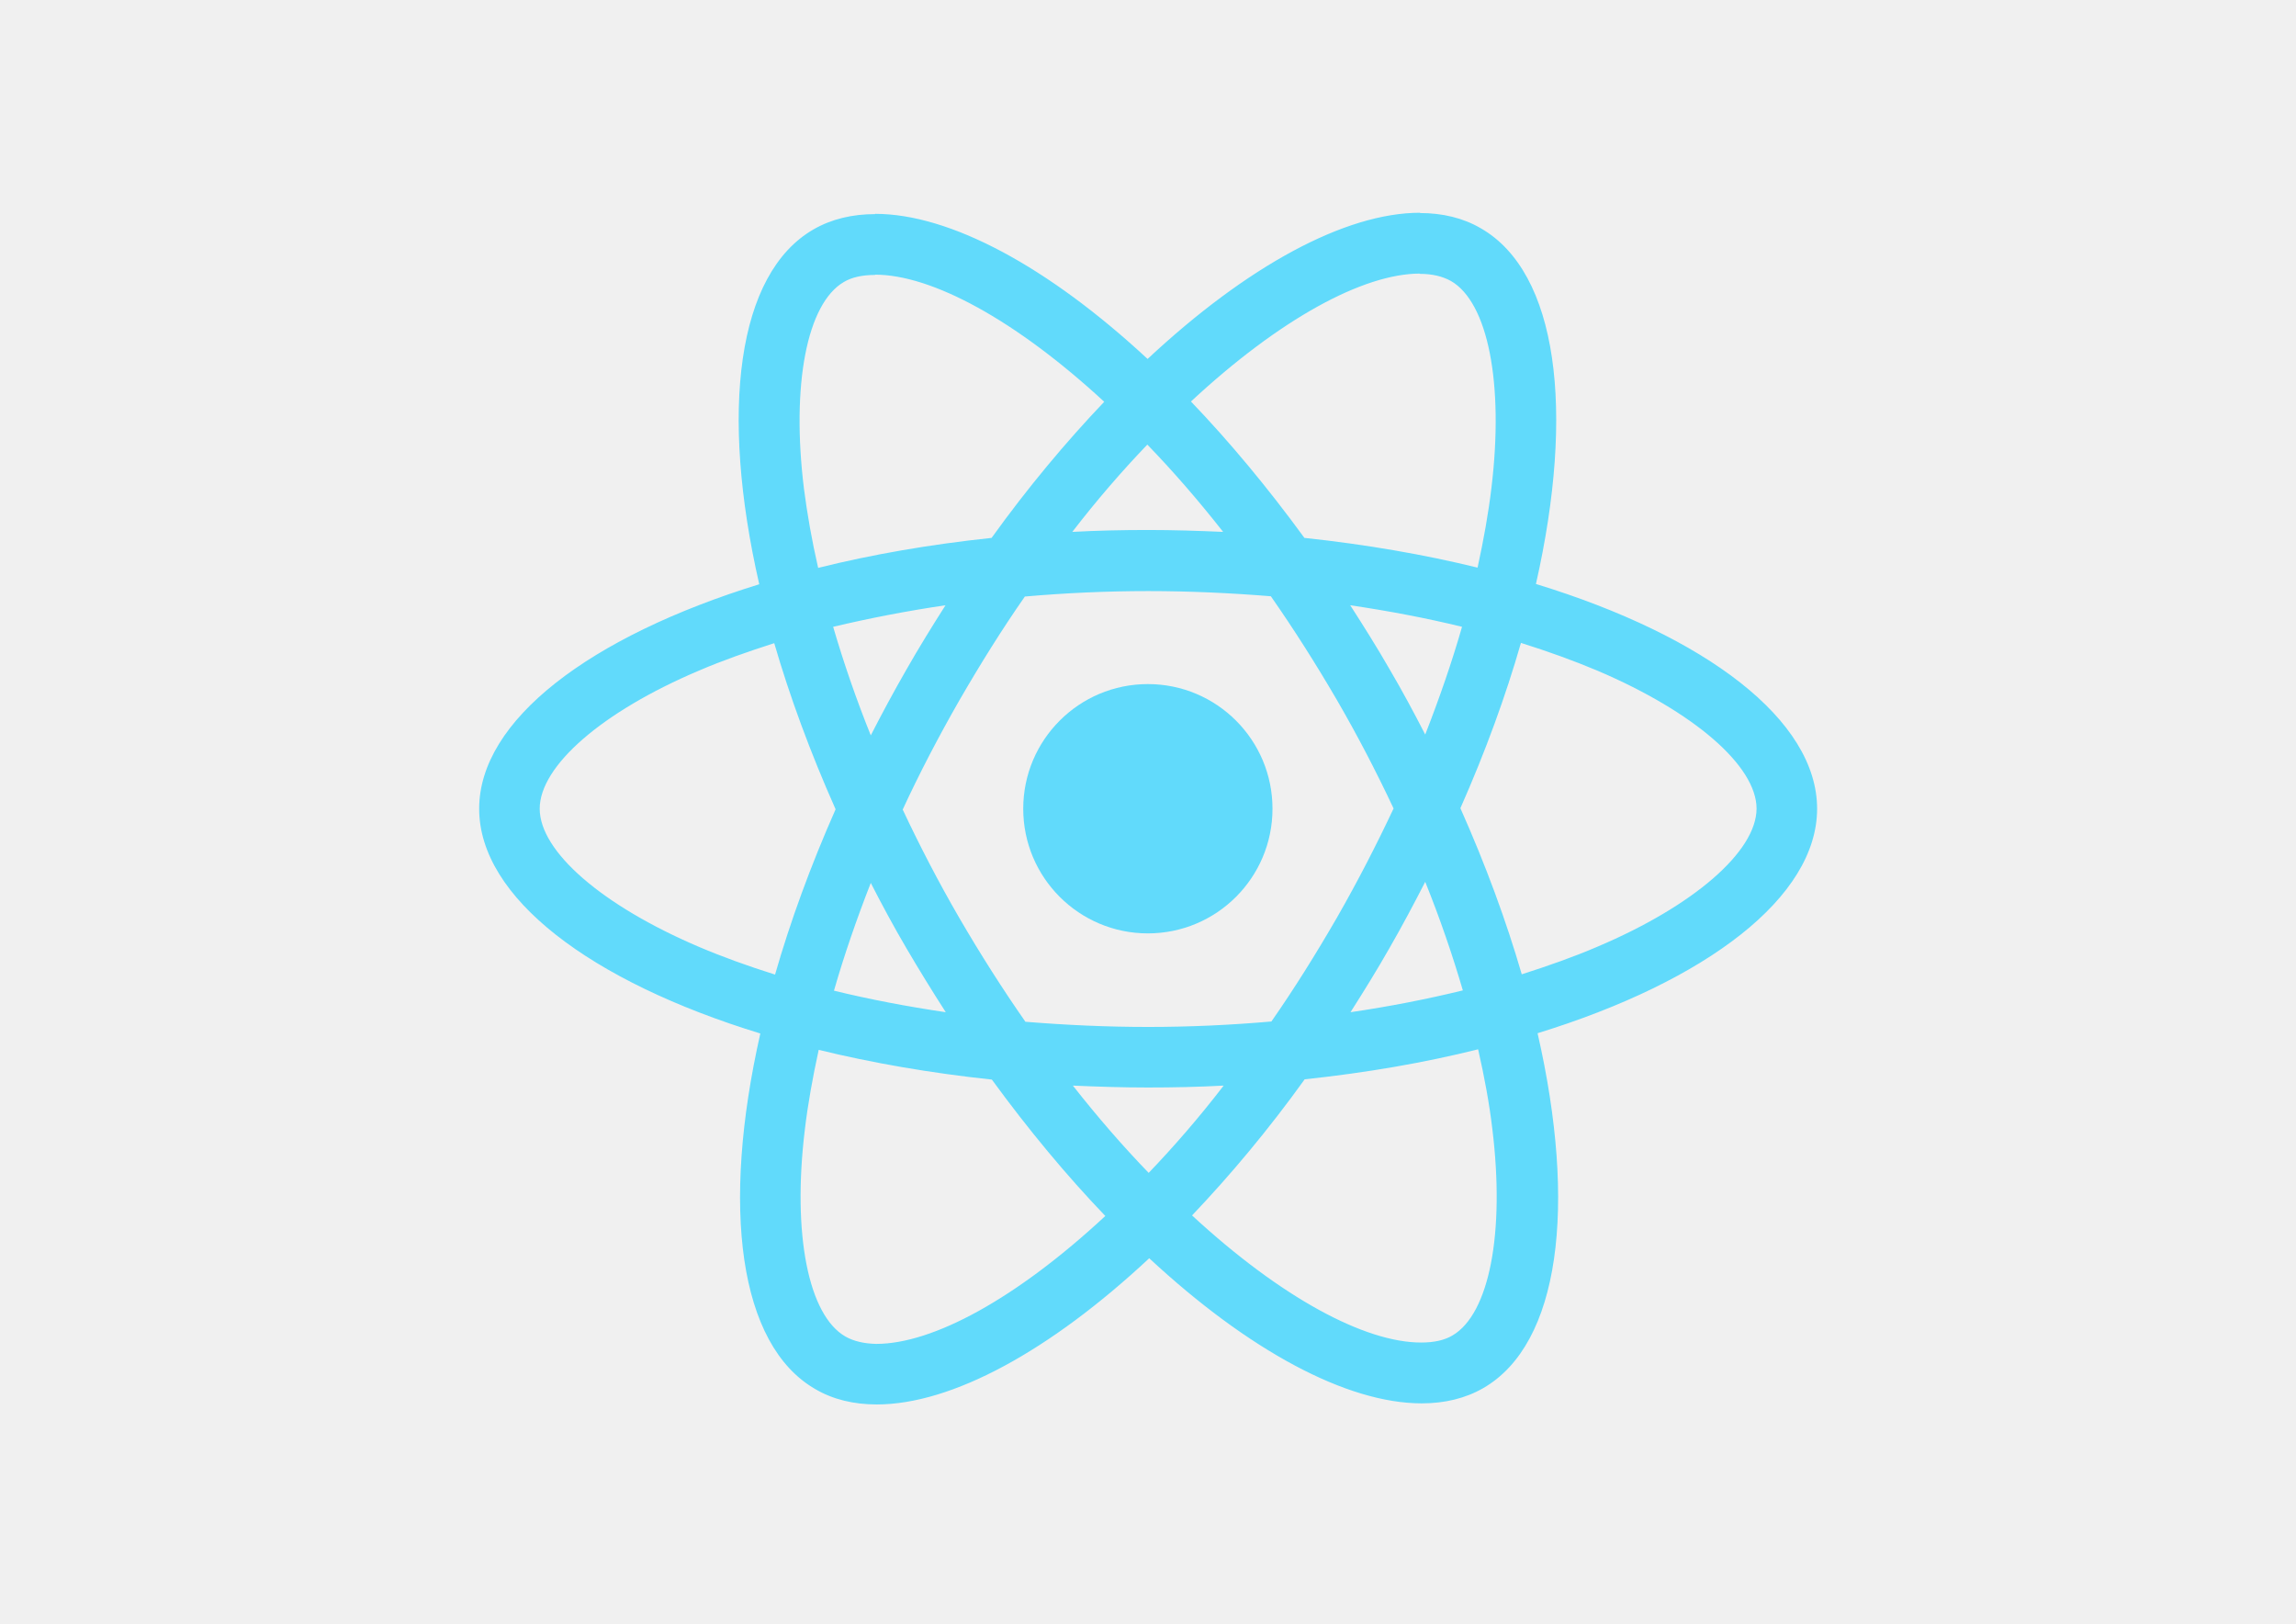
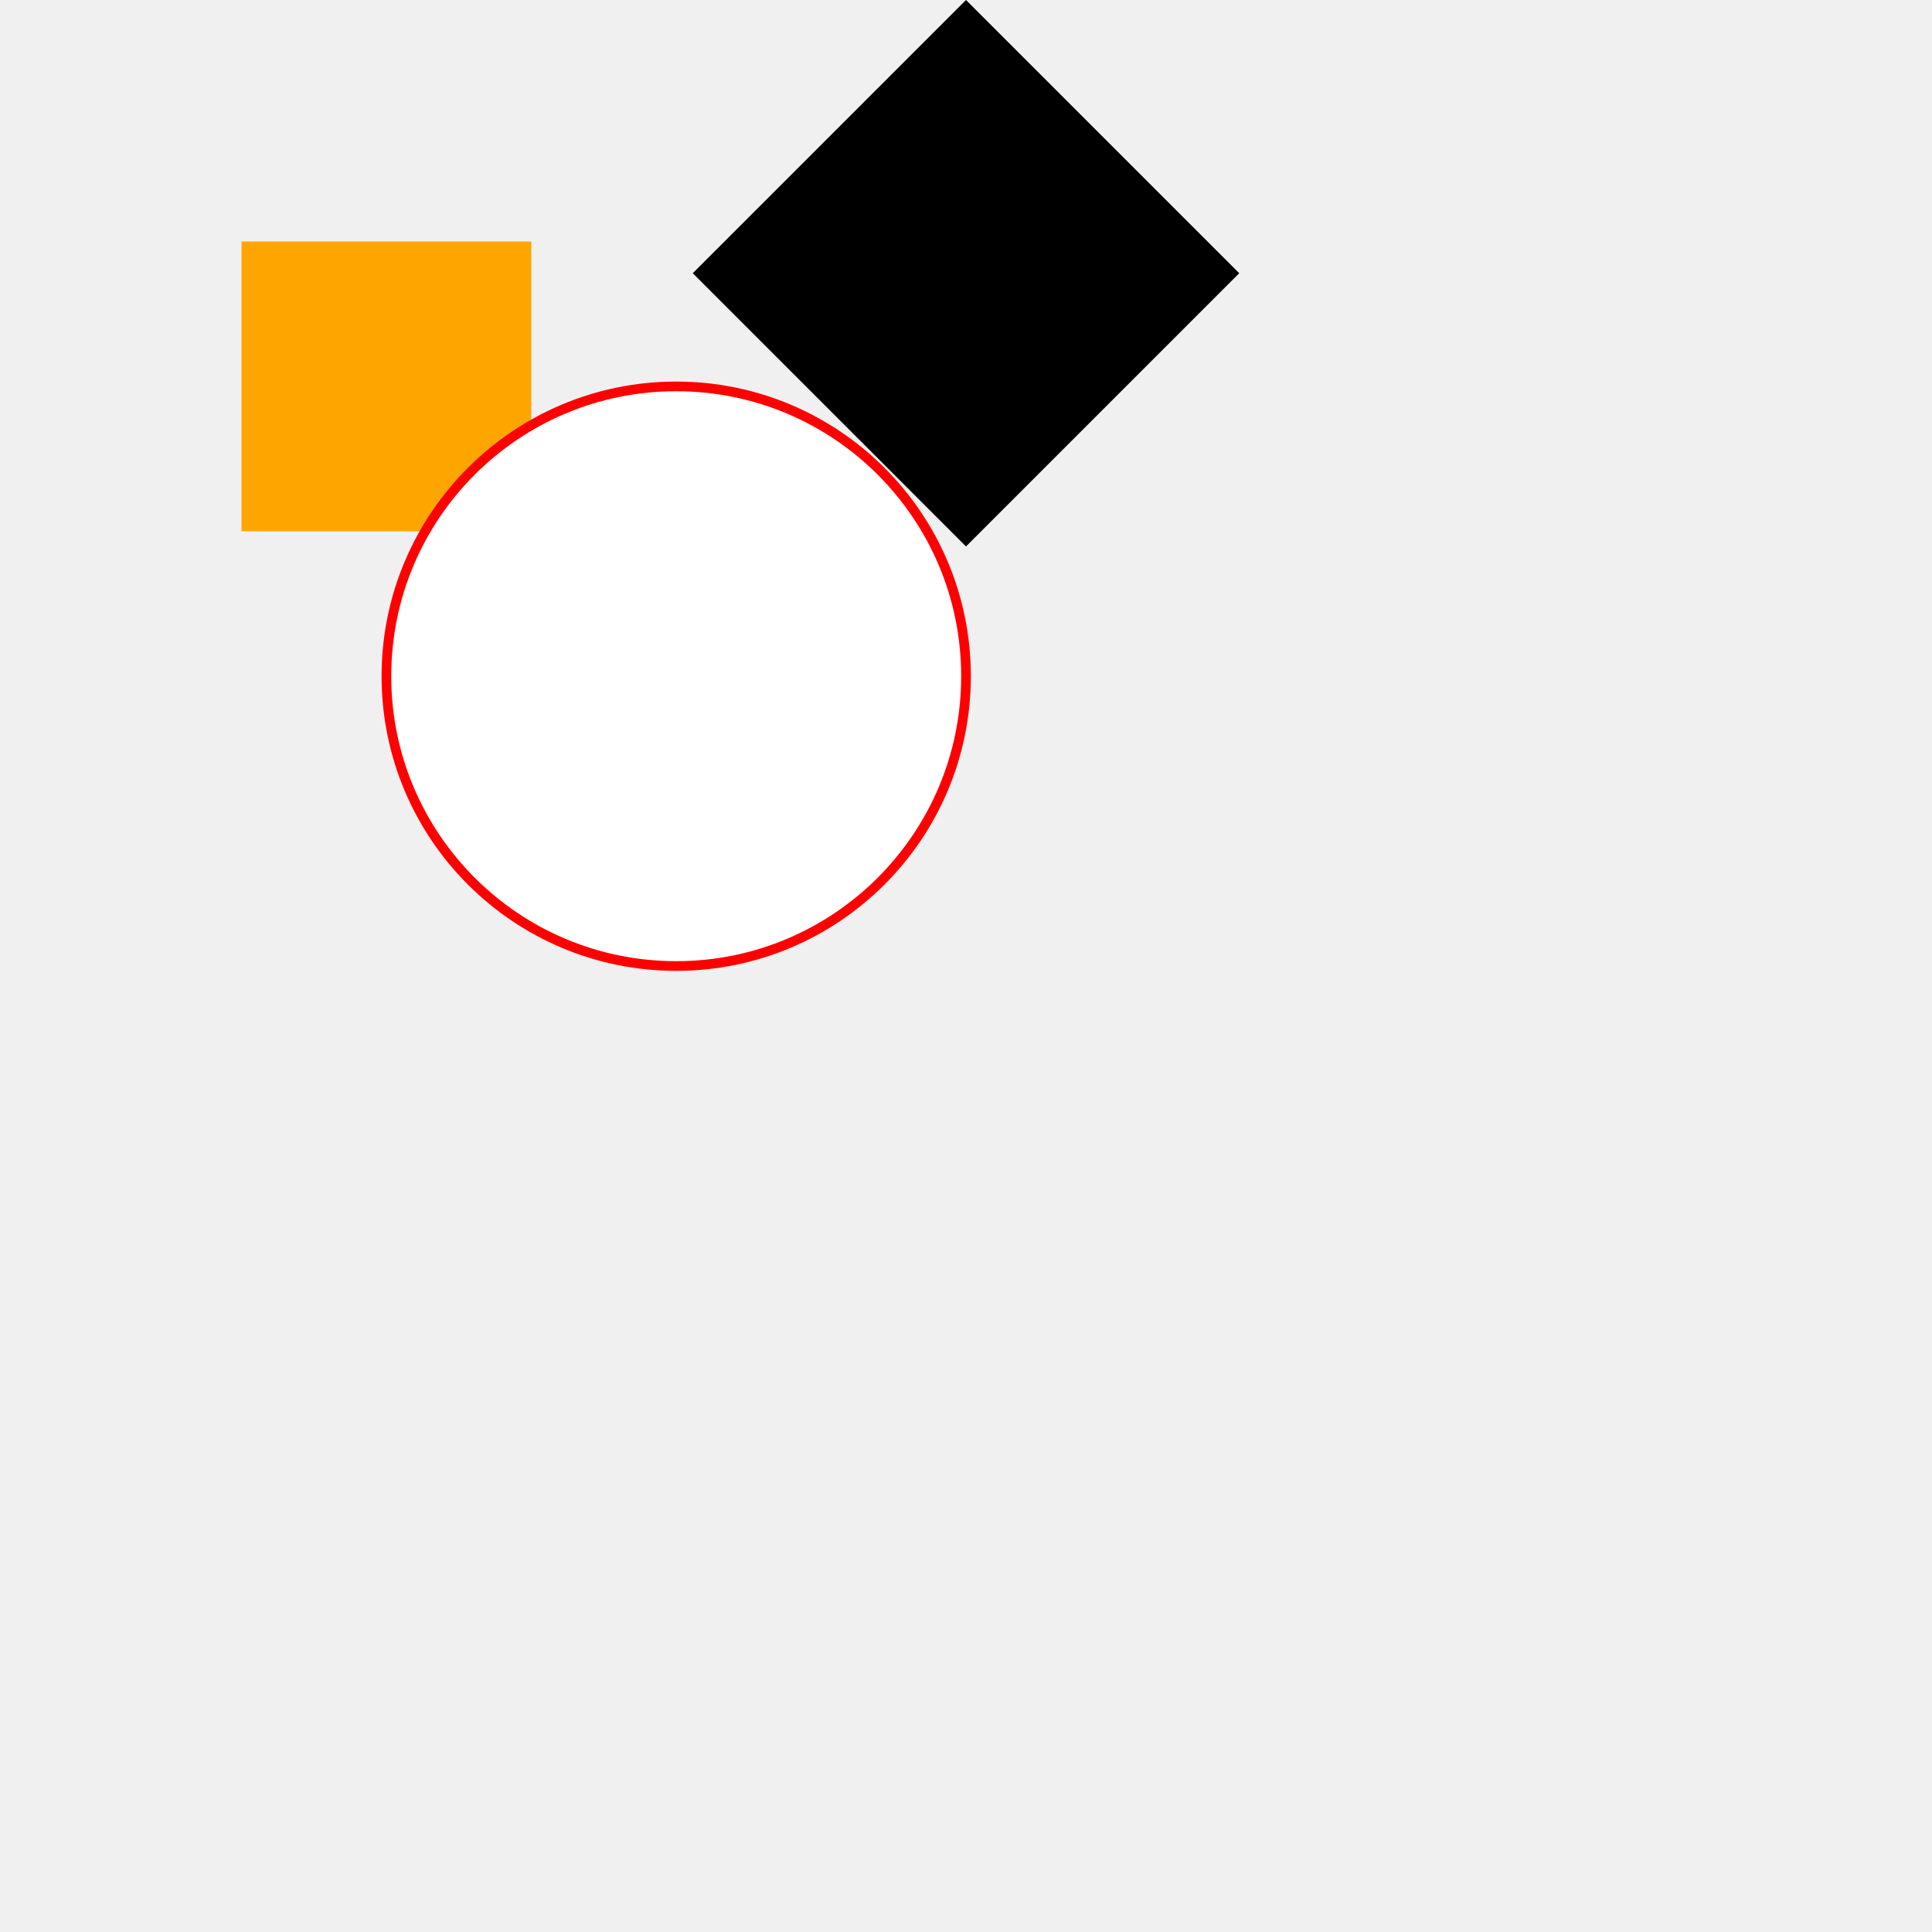
- <svg xmlns="http://www.w3.org/2000/svg" viewBox="0 0 841.9 595.3">
-   <g fill="#61DAFB">
-     <path d="M666.3 296.5c0-32.5-40.7-63.3-103.1-82.4 14.4-63.6 8-114.2-20.2-130.4-6.5-3.8-14.1-5.6-22.4-5.6v22.3c4.6 0 8.3.9 11.4 2.6 13.6 7.8 19.5 37.5 14.9 75.7-1.1 9.4-2.9 19.3-5.1 29.4-19.6-4.8-41-8.5-63.5-10.9-13.5-18.5-27.5-35.3-41.6-50 32.6-30.3 63.2-46.9 84-46.9V78c-27.5 0-63.5 19.6-99.9 53.6-36.4-33.8-72.4-53.2-99.9-53.2v22.3c20.7 0 51.4 16.5 84 46.6-14 14.7-28 31.4-41.3 49.9-22.6 2.4-44 6.1-63.6 11-2.3-10-4-19.7-5.2-29-4.7-38.2 1.1-67.9 14.6-75.8 3-1.8 6.9-2.6 11.5-2.6V78.5c-8.4 0-16 1.8-22.6 5.6-28.1 16.2-34.4 66.7-19.9 130.1-62.2 19.2-102.7 49.9-102.7 82.3 0 32.5 40.7 63.3 103.1 82.4-14.4 63.6-8 114.2 20.2 130.4 6.5 3.8 14.1 5.6 22.5 5.6 27.5 0 63.5-19.6 99.9-53.6 36.4 33.8 72.4 53.2 99.9 53.2 8.4 0 16-1.8 22.6-5.6 28.1-16.2 34.4-66.7 19.9-130.1 62-19.1 102.5-49.9 102.5-82.3zm-130.2-66.7c-3.7 12.9-8.3 26.2-13.5 39.5-4.1-8-8.4-16-13.1-24-4.6-8-9.5-15.8-14.4-23.4 14.2 2.1 27.9 4.7 41 7.9zm-45.8 106.5c-7.8 13.5-15.8 26.3-24.1 38.2-14.9 1.3-30 2-45.2 2-15.1 0-30.2-.7-45-1.9-8.3-11.9-16.4-24.6-24.2-38-7.6-13.1-14.5-26.4-20.8-39.8 6.2-13.4 13.2-26.8 20.7-39.9 7.8-13.5 15.8-26.3 24.1-38.2 14.9-1.3 30-2 45.2-2 15.1 0 30.2.7 45 1.9 8.3 11.9 16.4 24.6 24.2 38 7.6 13.1 14.5 26.4 20.8 39.8-6.3 13.4-13.2 26.8-20.7 39.9zm32.3-13c5.4 13.4 10 26.8 13.8 39.8-13.1 3.2-26.9 5.9-41.2 8 4.9-7.7 9.8-15.6 14.4-23.7 4.6-8 8.9-16.1 13-24.1zM421.2 430c-9.3-9.6-18.6-20.3-27.8-32 9 .4 18.2.7 27.5.7 9.4 0 18.7-.2 27.8-.7-9 11.7-18.3 22.4-27.5 32zm-74.4-58.9c-14.2-2.1-27.9-4.7-41-7.9 3.7-12.9 8.3-26.2 13.5-39.5 4.1 8 8.4 16 13.1 24 4.7 8 9.5 15.8 14.4 23.4zM420.7 163c9.3 9.6 18.6 20.3 27.8 32-9-.4-18.2-.7-27.5-.7-9.4 0-18.7.2-27.8.7 9-11.7 18.3-22.4 27.5-32zm-74 58.9c-4.9 7.7-9.8 15.6-14.4 23.7-4.6 8-8.9 16-13 24-5.4-13.4-10-26.8-13.8-39.8 13.1-3.1 26.9-5.8 41.2-7.9zm-90.5 125.2c-35.4-15.1-58.3-34.9-58.3-50.6 0-15.7 22.9-35.6 58.3-50.6 8.6-3.7 18-7 27.7-10.1 5.7 19.6 13.2 40 22.5 60.9-9.2 20.8-16.6 41.1-22.2 60.6-9.9-3.1-19.3-6.5-28-10.2zM310 490c-13.6-7.8-19.5-37.5-14.9-75.7 1.1-9.4 2.9-19.3 5.1-29.4 19.6 4.8 41 8.5 63.5 10.9 13.5 18.5 27.5 35.3 41.6 50-32.6 30.3-63.2 46.9-84 46.9-4.5-.1-8.3-1-11.3-2.7zm237.2-76.2c4.7 38.2-1.1 67.9-14.6 75.8-3 1.8-6.9 2.6-11.5 2.6-20.7 0-51.4-16.5-84-46.6 14-14.7 28-31.4 41.3-49.9 22.6-2.4 44-6.1 63.6-11 2.3 10.1 4.1 19.8 5.2 29.1zm38.5-66.7c-8.6 3.7-18 7-27.7 10.1-5.7-19.6-13.2-40-22.5-60.9 9.2-20.8 16.6-41.1 22.2-60.6 9.9 3.1 19.3 6.5 28.1 10.2 35.4 15.1 58.3 34.9 58.3 50.6-.1 15.7-23 35.6-58.4 50.6zM320.8 78.4z" />
-     <circle cx="420.9" cy="296.5" r="45.7" />
-     <path d="M520.5 78.1z" />
-   </g>
+ <svg xmlns="http://www.w3.org/2000/svg" width="200" height="200">
+   <rect x="100" y="0" width="40" height="40" fill="black" transform="rotate(45 100 0)" />
+   <rect x="25" y="25" width="30" height="30" fill="orange" />
+   <circle cx="70" cy="70" r="30" fill="white" stroke="red" strokeWidth="7" />
</svg>
